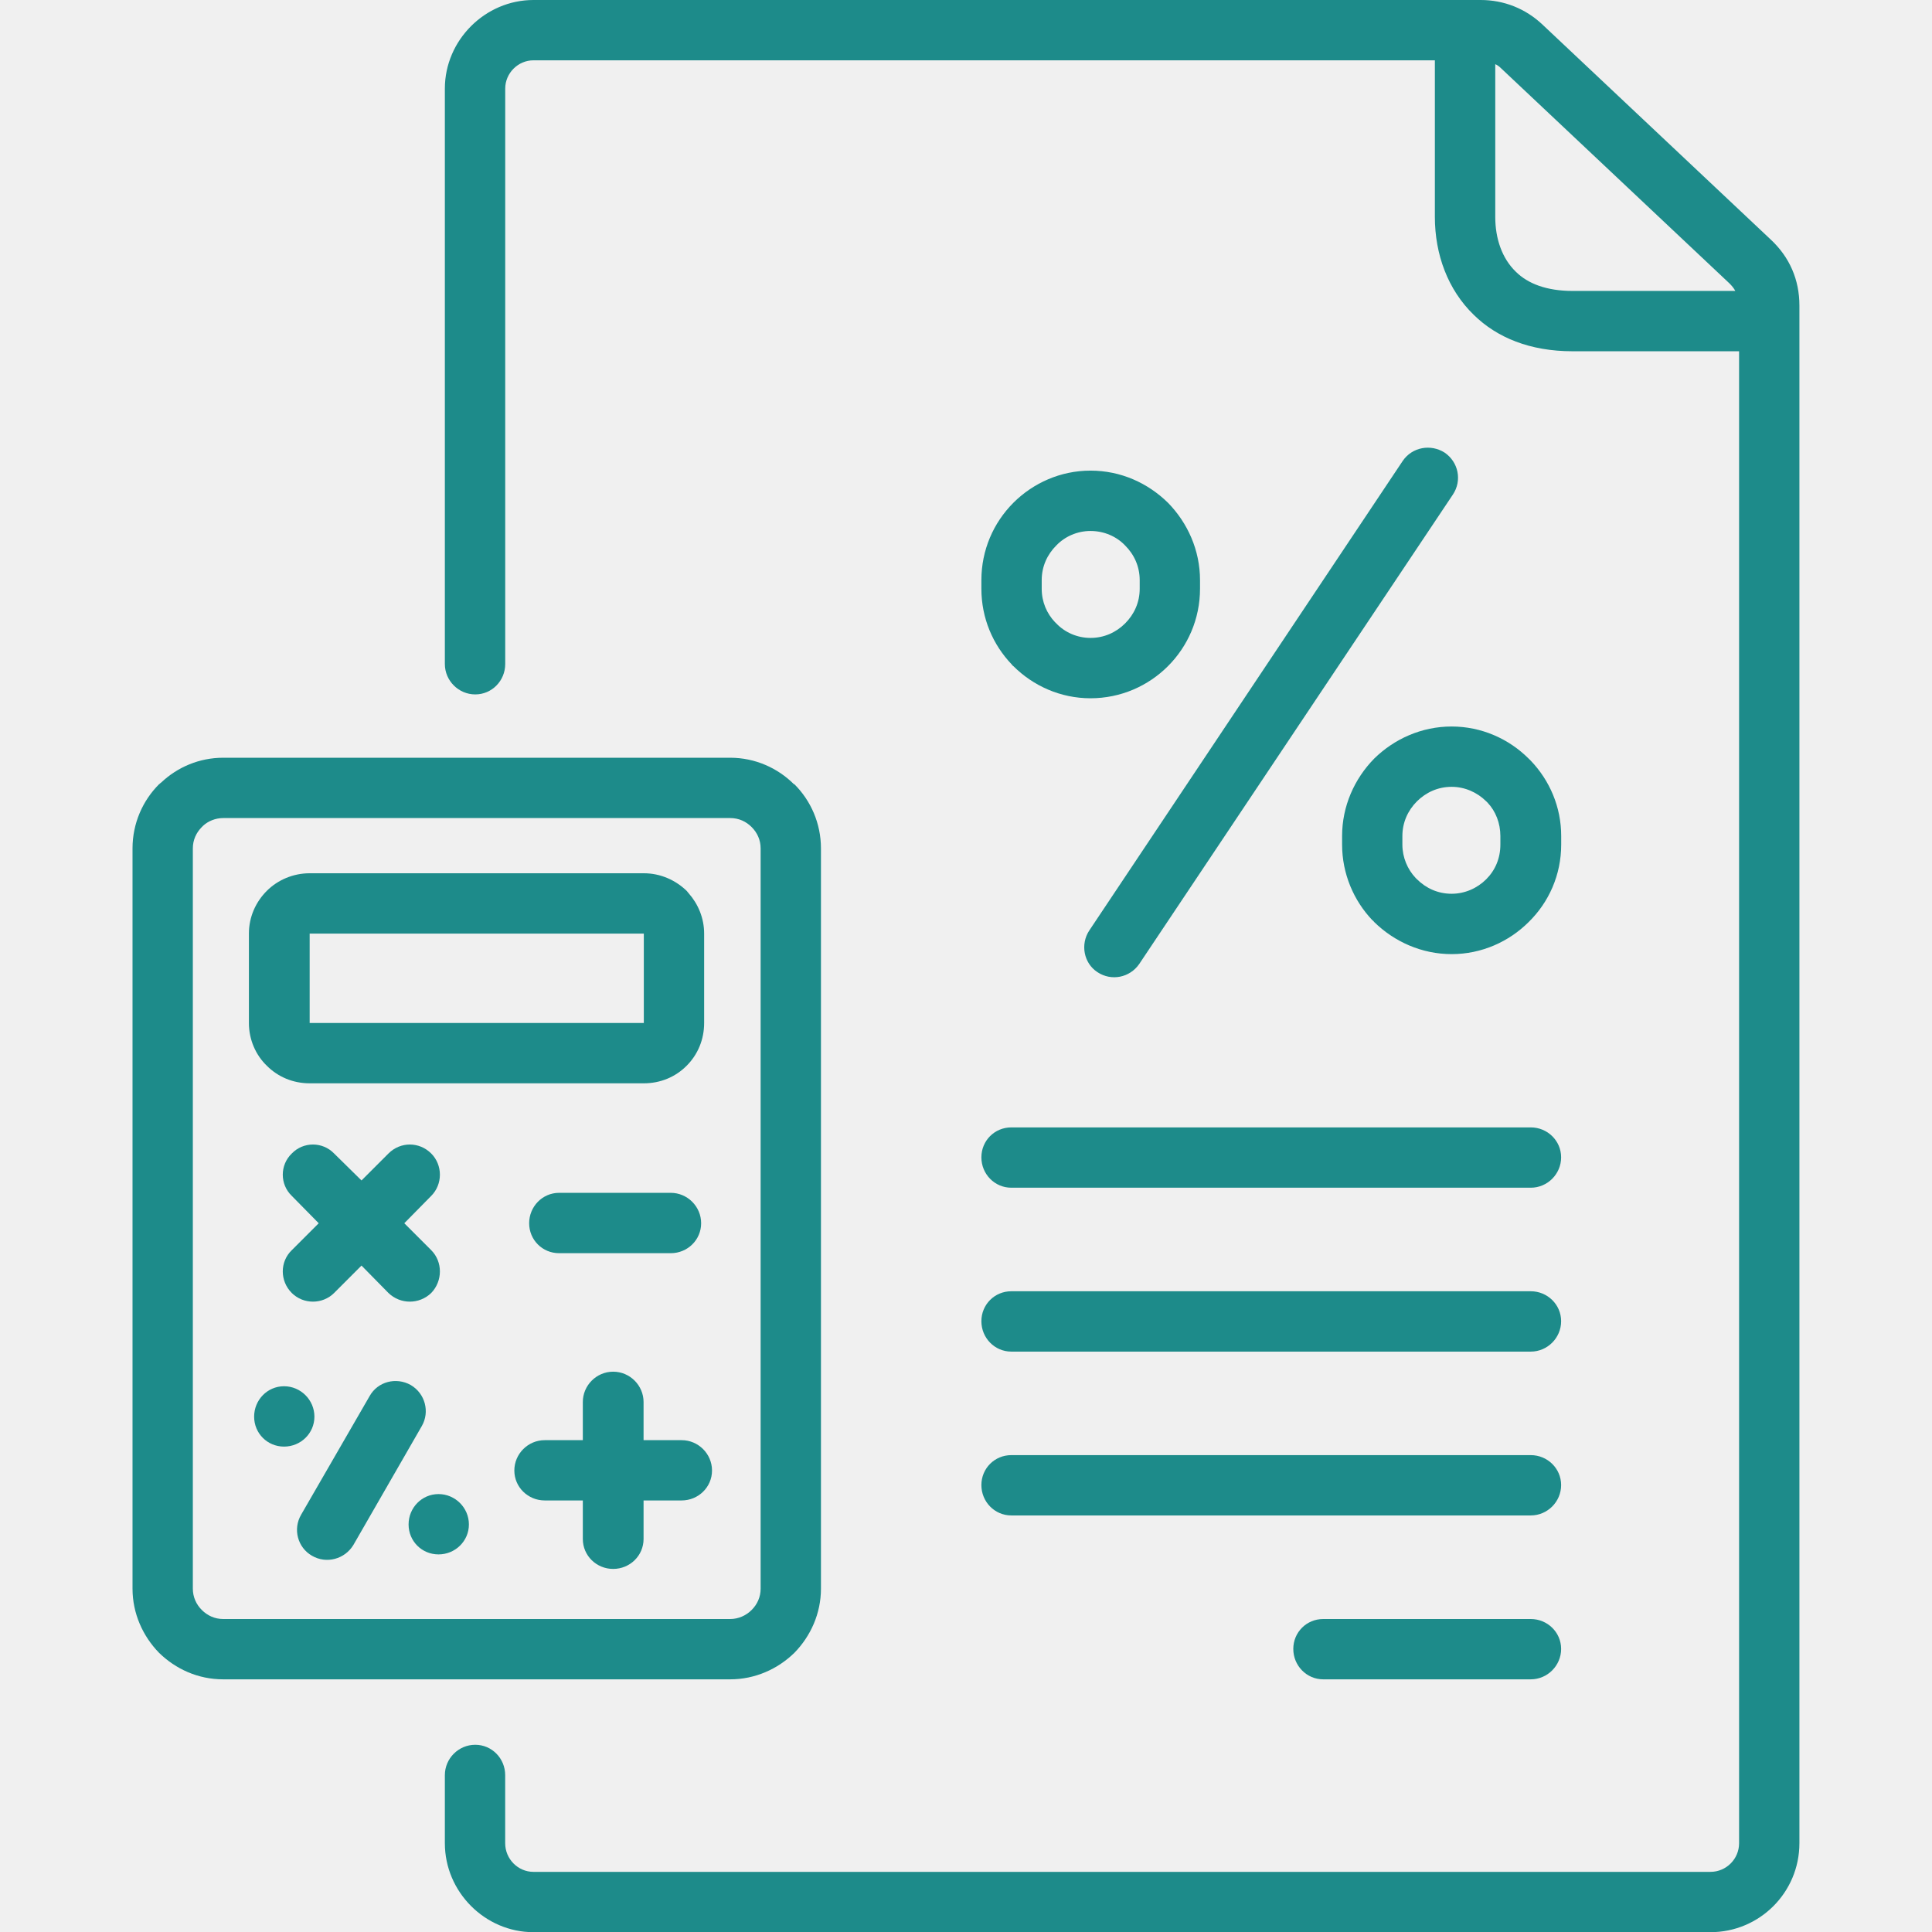
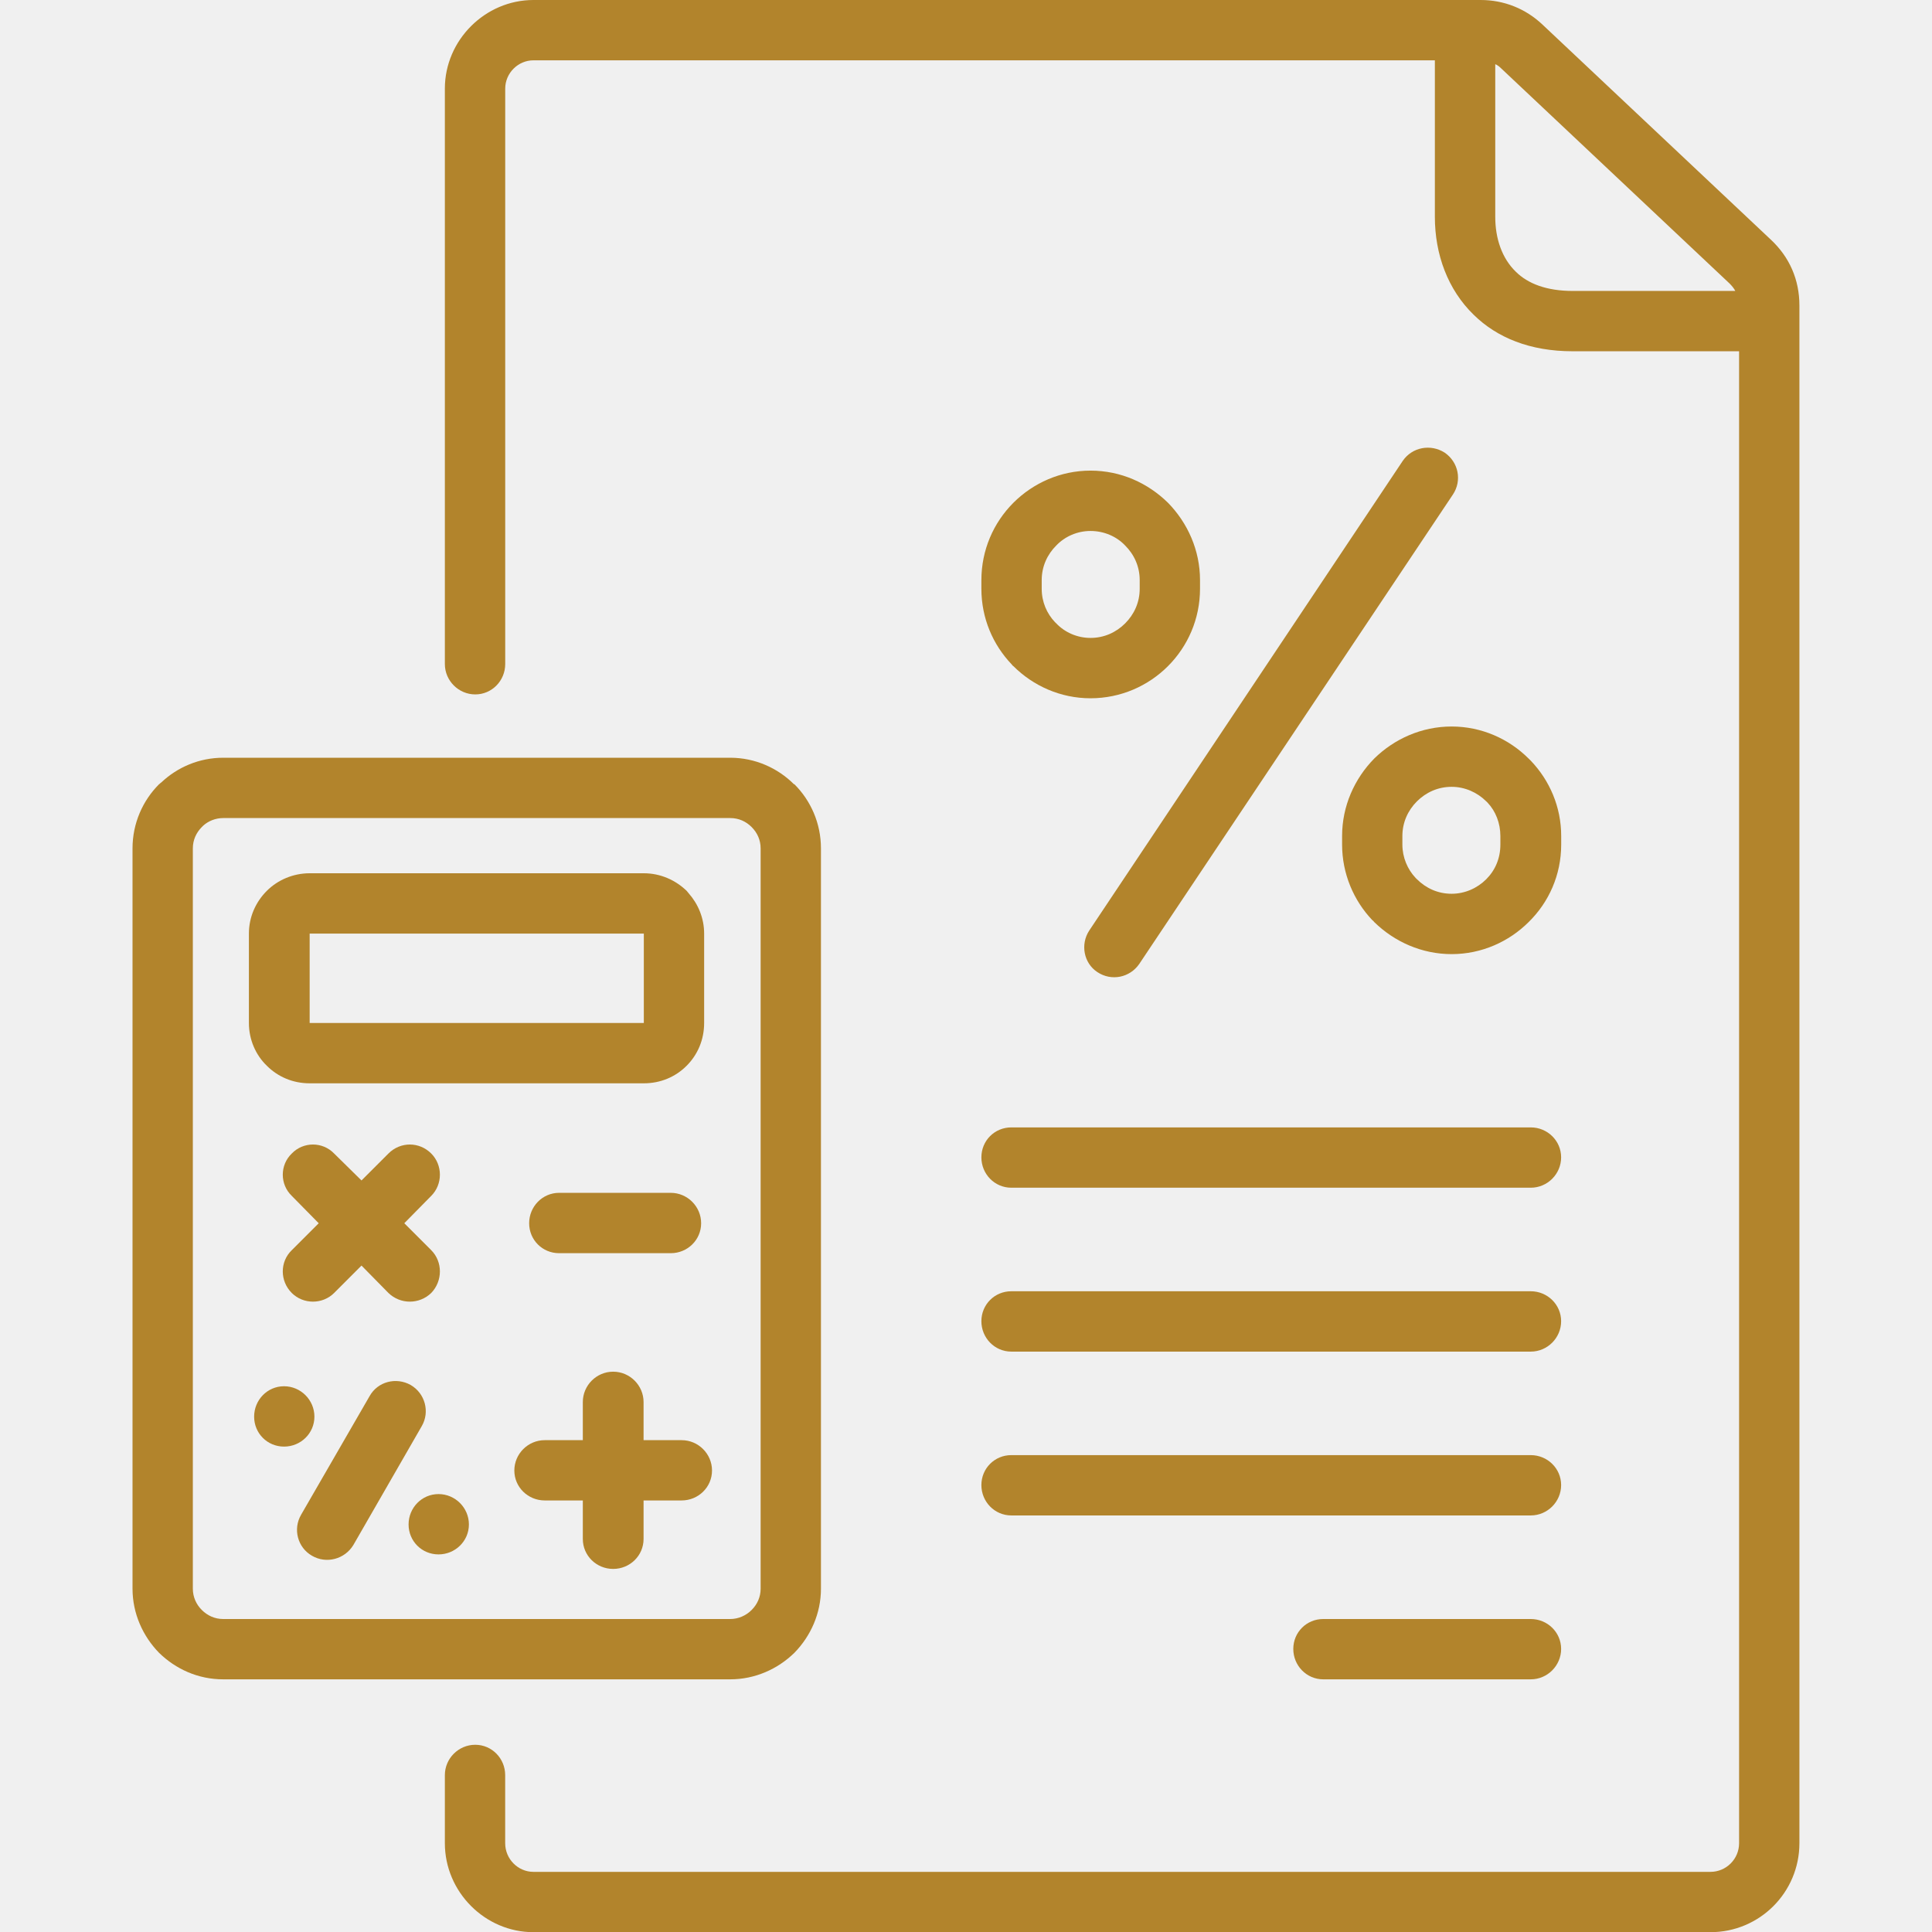
<svg xmlns="http://www.w3.org/2000/svg" width="54" height="54" viewBox="0 0 54 54" fill="none">
  <g clip-path="url(#clip0_641_102)">
-     <path d="M8.655 24.408H17.995C18.461 24.408 18.88 24.599 19.191 24.898C19.215 24.922 19.227 24.946 19.251 24.97C19.514 25.269 19.681 25.663 19.681 26.094V28.593C19.681 29.059 19.502 29.478 19.191 29.789C18.881 30.1 18.462 30.279 17.995 30.279H8.655C8.189 30.279 7.77 30.1 7.459 29.789C7.148 29.49 6.957 29.06 6.957 28.593V26.094C6.957 25.628 7.148 25.209 7.459 24.898C7.758 24.599 8.189 24.408 8.655 24.408ZM6.239 21.179H20.41C21.104 21.179 21.738 21.466 22.192 21.92H22.204C22.659 22.375 22.946 23.009 22.946 23.714V44.403C22.946 45.096 22.659 45.73 22.204 46.196C21.738 46.651 21.104 46.938 20.41 46.938H6.239C5.534 46.938 4.912 46.651 4.445 46.196C3.991 45.73 3.704 45.096 3.704 44.403V23.714C3.704 23.009 3.991 22.375 4.445 21.92C4.469 21.909 4.481 21.884 4.505 21.872C4.96 21.442 5.57 21.179 6.239 21.179ZM20.41 22.865H6.239C6.024 22.865 5.821 22.948 5.677 23.08C5.665 23.092 5.653 23.104 5.641 23.116C5.486 23.272 5.39 23.475 5.39 23.714V44.402C5.39 44.64 5.486 44.845 5.641 45C5.797 45.155 6 45.252 6.239 45.252H20.41C20.638 45.252 20.853 45.156 21.008 45C21.164 44.845 21.26 44.64 21.26 44.402V23.714C21.26 23.475 21.164 23.272 21.008 23.116C20.853 22.961 20.65 22.865 20.41 22.865ZM17.995 26.094H8.655V28.593H17.995L17.995 26.094ZM19.251 24.97C19.514 25.293 19.502 25.783 19.19 26.094L19.251 24.97Z" fill="#1D8B8A" />
-     <path d="M39.209 12.879C39.472 12.497 39.987 12.401 40.38 12.652C40.763 12.915 40.871 13.43 40.608 13.824L31.843 26.942C31.58 27.325 31.065 27.433 30.671 27.17C30.289 26.919 30.193 26.393 30.444 26.01L39.209 12.879ZM40.573 20.306C41.41 20.306 42.175 20.652 42.726 21.203C42.75 21.227 42.762 21.238 42.786 21.262C43.312 21.812 43.636 22.554 43.636 23.367V23.606C43.636 24.456 43.289 25.221 42.727 25.771C42.176 26.321 41.411 26.668 40.574 26.668C39.737 26.668 38.971 26.321 38.409 25.771C38.398 25.759 38.385 25.735 38.361 25.723C37.836 25.173 37.512 24.42 37.512 23.606V23.367C37.512 22.53 37.858 21.765 38.409 21.203C38.97 20.652 39.735 20.306 40.573 20.306ZM41.541 22.398C41.29 22.148 40.944 21.992 40.573 21.992C40.19 21.992 39.856 22.148 39.604 22.398C39.353 22.649 39.197 22.985 39.197 23.367V23.606C39.197 23.965 39.341 24.3 39.568 24.539C39.58 24.551 39.593 24.563 39.604 24.575C39.856 24.826 40.19 24.981 40.573 24.981C40.944 24.981 41.29 24.826 41.541 24.575C41.793 24.323 41.936 23.989 41.936 23.606V23.367C41.936 23.009 41.805 22.674 41.578 22.434C41.565 22.422 41.553 22.41 41.541 22.398ZM30.479 13.154C31.329 13.154 32.082 13.501 32.644 14.051C33.195 14.614 33.541 15.379 33.541 16.216V16.455C33.541 17.304 33.195 18.07 32.644 18.62C32.094 19.17 31.329 19.517 30.479 19.517C29.642 19.517 28.877 19.17 28.326 18.62C28.302 18.608 28.291 18.584 28.279 18.572C27.753 18.022 27.43 17.28 27.43 16.455V16.216C27.43 15.379 27.764 14.614 28.326 14.051C28.877 13.501 29.642 13.154 30.479 13.154ZM31.448 15.247C31.21 14.996 30.862 14.841 30.479 14.841C30.109 14.841 29.762 14.996 29.523 15.247C29.271 15.498 29.116 15.833 29.116 16.216V16.455C29.116 16.826 29.26 17.149 29.486 17.388C29.498 17.4 29.511 17.412 29.523 17.424C29.761 17.675 30.109 17.83 30.479 17.83C30.862 17.83 31.197 17.675 31.448 17.424C31.7 17.172 31.855 16.838 31.855 16.455V16.216C31.855 15.833 31.7 15.498 31.448 15.247Z" fill="#1D8B8A" />
-     <path d="M28.267 33.197C27.8 33.197 27.43 32.815 27.43 32.348C27.43 31.881 27.8 31.511 28.267 31.511H42.785C43.25 31.511 43.634 31.882 43.634 32.348C43.634 32.814 43.252 33.197 42.785 33.197H28.267ZM36.985 46.938C36.519 46.938 36.148 46.555 36.148 46.088C36.148 45.622 36.519 45.252 36.985 45.252H42.785C43.25 45.252 43.634 45.622 43.634 46.088C43.634 46.554 43.252 46.938 42.785 46.938H36.985ZM28.267 42.357C27.8 42.357 27.43 41.975 27.43 41.508C27.43 41.042 27.8 40.671 28.267 40.671H42.785C43.25 40.671 43.634 41.042 43.634 41.508C43.634 41.974 43.252 42.357 42.785 42.357H28.267ZM28.267 37.778C27.8 37.778 27.43 37.395 27.43 36.928C27.43 36.462 27.8 36.091 28.267 36.091H42.785C43.25 36.091 43.634 36.462 43.634 36.928C43.634 37.394 43.252 37.778 42.785 37.778H28.267Z" fill="#1D8B8A" />
-     <path d="M12.053 34.943C12.376 35.266 12.376 35.804 12.053 36.139C11.718 36.462 11.192 36.462 10.857 36.139L10.104 35.373L9.339 36.139C9.016 36.462 8.478 36.462 8.155 36.139C7.82 35.804 7.82 35.266 8.155 34.943L8.908 34.19L8.155 33.425C7.82 33.102 7.82 32.564 8.155 32.241C8.478 31.906 9.016 31.906 9.339 32.241L10.104 32.994L10.857 32.241C11.192 31.906 11.718 31.906 12.053 32.241C12.376 32.564 12.376 33.102 12.053 33.425L11.3 34.19L12.053 34.943Z" fill="#1D8B8A" />
-     <path d="M18.748 33.34C19.214 33.34 19.597 33.723 19.597 34.19C19.597 34.657 19.215 35.027 18.748 35.027H15.627C15.161 35.027 14.79 34.656 14.79 34.19C14.79 33.724 15.161 33.34 15.627 33.34H18.748Z" fill="#1D8B8A" />
-     <path d="M10.331 39.021C10.558 38.615 11.072 38.483 11.479 38.711C11.886 38.949 12.017 39.464 11.79 39.858L9.877 43.183C9.638 43.578 9.123 43.721 8.717 43.482C8.322 43.255 8.179 42.741 8.418 42.334L10.331 39.021ZM7.939 38.746C8.405 38.746 8.788 39.129 8.788 39.596C8.788 40.062 8.406 40.433 7.939 40.433C7.473 40.433 7.103 40.062 7.103 39.596C7.103 39.129 7.473 38.746 7.939 38.746ZM12.257 41.76C12.723 41.76 13.106 42.142 13.106 42.609C13.106 43.075 12.723 43.446 12.257 43.446C11.79 43.446 11.42 43.075 11.42 42.609C11.42 42.142 11.79 41.76 12.257 41.76Z" fill="#1D8B8A" />
-     <path d="M16.29 39.188C16.29 38.722 16.672 38.339 17.138 38.339C17.605 38.339 17.988 38.722 17.988 39.188V40.253H19.052C19.518 40.253 19.901 40.635 19.901 41.101C19.901 41.568 19.518 41.938 19.052 41.938H17.988V43.015C17.988 43.482 17.605 43.852 17.138 43.852C16.672 43.852 16.29 43.482 16.29 43.015V41.938H15.225C14.759 41.938 14.376 41.568 14.376 41.101C14.376 40.635 14.759 40.253 15.225 40.253H16.29V39.188Z" fill="#1D8B8A" />
-     <path d="M14.121 18.56C14.121 19.026 13.75 19.409 13.284 19.409C12.818 19.409 12.434 19.026 12.434 18.56V2.476C12.434 1.124 13.559 0 14.91 0H40.956H41.386C42.032 0 42.642 0.239 43.12 0.694L49.493 6.696C50.02 7.187 50.294 7.821 50.294 8.538V8.981V51.518C50.294 52.893 49.182 54.005 47.807 54.005H14.909C13.558 54.005 12.434 52.881 12.434 51.518V49.616C12.434 49.15 12.816 48.767 13.283 48.767C13.749 48.767 14.12 49.149 14.12 49.616V51.518C14.12 51.961 14.479 52.319 14.909 52.319H47.807C48.249 52.319 48.608 51.96 48.608 51.518V9.818H43.956C42.76 9.818 41.839 9.435 41.194 8.802C40.464 8.096 40.105 7.104 40.105 6.063V1.686H14.91C14.479 1.686 14.121 2.045 14.121 2.476V18.56ZM48.502 8.132C48.466 8.06 48.405 7.988 48.346 7.928L41.96 1.913C41.913 1.866 41.853 1.817 41.793 1.794V6.063C41.793 6.673 41.984 7.223 42.367 7.594C42.702 7.928 43.228 8.132 43.958 8.132H48.502Z" fill="#1D8B8A" />
+     <path d="M8.655 24.408H17.995C18.461 24.408 18.88 24.599 19.191 24.898C19.215 24.922 19.227 24.946 19.251 24.97C19.514 25.269 19.681 25.663 19.681 26.094V28.593C19.681 29.059 19.502 29.478 19.191 29.789C18.881 30.1 18.462 30.279 17.995 30.279H8.655C8.189 30.279 7.77 30.1 7.459 29.789C7.148 29.49 6.957 29.06 6.957 28.593V26.094C6.957 25.628 7.148 25.209 7.459 24.898C7.758 24.599 8.189 24.408 8.655 24.408ZM6.239 21.179H20.41C21.104 21.179 21.738 21.466 22.192 21.92H22.204C22.659 22.375 22.946 23.009 22.946 23.714V44.403C22.946 45.096 22.659 45.73 22.204 46.196C21.738 46.651 21.104 46.938 20.41 46.938H6.239C5.534 46.938 4.912 46.651 4.445 46.196C3.991 45.73 3.704 45.096 3.704 44.403V23.714C3.704 23.009 3.991 22.375 4.445 21.92C4.469 21.909 4.481 21.884 4.505 21.872C4.96 21.442 5.57 21.179 6.239 21.179ZM20.41 22.865H6.239C6.024 22.865 5.821 22.948 5.677 23.08C5.665 23.092 5.653 23.104 5.641 23.116C5.486 23.272 5.39 23.475 5.39 23.714V44.402C5.39 44.64 5.486 44.845 5.641 45C5.797 45.155 6 45.252 6.239 45.252H20.41C20.638 45.252 20.853 45.156 21.008 45C21.164 44.845 21.26 44.64 21.26 44.402V23.714C21.26 23.475 21.164 23.272 21.008 23.116C20.853 22.961 20.65 22.865 20.41 22.865ZM17.995 26.094H8.655V28.593H17.995L17.995 26.094ZM19.251 24.97C19.514 25.293 19.502 25.783 19.19 26.094L19.251 24.97Z" fill="#B2842C" />
+     <path d="M39.209 12.879C39.472 12.497 39.987 12.401 40.38 12.652C40.763 12.915 40.871 13.43 40.608 13.824L31.843 26.942C31.58 27.325 31.065 27.433 30.671 27.17C30.289 26.919 30.193 26.393 30.444 26.01L39.209 12.879ZM40.573 20.306C41.41 20.306 42.175 20.652 42.726 21.203C42.75 21.227 42.762 21.238 42.786 21.262C43.312 21.812 43.636 22.554 43.636 23.367V23.606C43.636 24.456 43.289 25.221 42.727 25.771C42.176 26.321 41.411 26.668 40.574 26.668C39.737 26.668 38.971 26.321 38.409 25.771C38.398 25.759 38.385 25.735 38.361 25.723C37.836 25.173 37.512 24.42 37.512 23.606V23.367C37.512 22.53 37.858 21.765 38.409 21.203C38.97 20.652 39.735 20.306 40.573 20.306ZM41.541 22.398C41.29 22.148 40.944 21.992 40.573 21.992C40.19 21.992 39.856 22.148 39.604 22.398C39.353 22.649 39.197 22.985 39.197 23.367V23.606C39.197 23.965 39.341 24.3 39.568 24.539C39.58 24.551 39.593 24.563 39.604 24.575C39.856 24.826 40.19 24.981 40.573 24.981C40.944 24.981 41.29 24.826 41.541 24.575C41.793 24.323 41.936 23.989 41.936 23.606V23.367C41.936 23.009 41.805 22.674 41.578 22.434C41.565 22.422 41.553 22.41 41.541 22.398ZM30.479 13.154C31.329 13.154 32.082 13.501 32.644 14.051C33.195 14.614 33.541 15.379 33.541 16.216V16.455C33.541 17.304 33.195 18.07 32.644 18.62C32.094 19.17 31.329 19.517 30.479 19.517C29.642 19.517 28.877 19.17 28.326 18.62C28.302 18.608 28.291 18.584 28.279 18.572C27.753 18.022 27.43 17.28 27.43 16.455V16.216C27.43 15.379 27.764 14.614 28.326 14.051C28.877 13.501 29.642 13.154 30.479 13.154ZM31.448 15.247C31.21 14.996 30.862 14.841 30.479 14.841C30.109 14.841 29.762 14.996 29.523 15.247C29.271 15.498 29.116 15.833 29.116 16.216V16.455C29.116 16.826 29.26 17.149 29.486 17.388C29.498 17.4 29.511 17.412 29.523 17.424C29.761 17.675 30.109 17.83 30.479 17.83C30.862 17.83 31.197 17.675 31.448 17.424C31.7 17.172 31.855 16.838 31.855 16.455V16.216C31.855 15.833 31.7 15.498 31.448 15.247Z" fill="#B2842C" />
+     <path d="M28.267 33.197C27.8 33.197 27.43 32.815 27.43 32.348C27.43 31.881 27.8 31.511 28.267 31.511H42.785C43.25 31.511 43.634 31.882 43.634 32.348C43.634 32.814 43.252 33.197 42.785 33.197H28.267ZM36.985 46.938C36.519 46.938 36.148 46.555 36.148 46.088C36.148 45.622 36.519 45.252 36.985 45.252H42.785C43.25 45.252 43.634 45.622 43.634 46.088C43.634 46.554 43.252 46.938 42.785 46.938H36.985ZM28.267 42.357C27.8 42.357 27.43 41.975 27.43 41.508C27.43 41.042 27.8 40.671 28.267 40.671H42.785C43.25 40.671 43.634 41.042 43.634 41.508C43.634 41.974 43.252 42.357 42.785 42.357H28.267ZM28.267 37.778C27.8 37.778 27.43 37.395 27.43 36.928C27.43 36.462 27.8 36.091 28.267 36.091H42.785C43.25 36.091 43.634 36.462 43.634 36.928C43.634 37.394 43.252 37.778 42.785 37.778H28.267Z" fill="#B2842C" />
+     <path d="M12.053 34.943C12.376 35.266 12.376 35.804 12.053 36.139C11.718 36.462 11.192 36.462 10.857 36.139L10.104 35.373L9.339 36.139C9.016 36.462 8.478 36.462 8.155 36.139C7.82 35.804 7.82 35.266 8.155 34.943L8.908 34.19L8.155 33.425C7.82 33.102 7.82 32.564 8.155 32.241C8.478 31.906 9.016 31.906 9.339 32.241L10.104 32.994L10.857 32.241C11.192 31.906 11.718 31.906 12.053 32.241C12.376 32.564 12.376 33.102 12.053 33.425L11.3 34.19L12.053 34.943Z" fill="#B2842C" />
+     <path d="M18.748 33.34C19.214 33.34 19.597 33.723 19.597 34.19C19.597 34.657 19.215 35.027 18.748 35.027H15.627C15.161 35.027 14.79 34.656 14.79 34.19C14.79 33.724 15.161 33.34 15.627 33.34H18.748Z" fill="#B2842C" />
+     <path d="M10.331 39.021C10.558 38.615 11.072 38.483 11.479 38.711C11.886 38.949 12.017 39.464 11.79 39.858L9.877 43.183C9.638 43.578 9.123 43.721 8.717 43.482C8.322 43.255 8.179 42.741 8.418 42.334L10.331 39.021ZM7.939 38.746C8.405 38.746 8.788 39.129 8.788 39.596C8.788 40.062 8.406 40.433 7.939 40.433C7.473 40.433 7.103 40.062 7.103 39.596C7.103 39.129 7.473 38.746 7.939 38.746ZM12.257 41.76C12.723 41.76 13.106 42.142 13.106 42.609C13.106 43.075 12.723 43.446 12.257 43.446C11.79 43.446 11.42 43.075 11.42 42.609C11.42 42.142 11.79 41.76 12.257 41.76Z" fill="#B2842C" />
+     <path d="M16.29 39.188C16.29 38.722 16.672 38.339 17.138 38.339C17.605 38.339 17.988 38.722 17.988 39.188V40.253H19.052C19.518 40.253 19.901 40.635 19.901 41.101C19.901 41.568 19.518 41.938 19.052 41.938H17.988V43.015C17.988 43.482 17.605 43.852 17.138 43.852C16.672 43.852 16.29 43.482 16.29 43.015V41.938H15.225C14.759 41.938 14.376 41.568 14.376 41.101C14.376 40.635 14.759 40.253 15.225 40.253H16.29V39.188Z" fill="#B2842C" />
+     <path d="M14.121 18.56C14.121 19.026 13.75 19.409 13.284 19.409C12.818 19.409 12.434 19.026 12.434 18.56V2.476C12.434 1.124 13.559 0 14.91 0H40.956H41.386C42.032 0 42.642 0.239 43.12 0.694L49.493 6.696C50.02 7.187 50.294 7.821 50.294 8.538V8.981V51.518C50.294 52.893 49.182 54.005 47.807 54.005H14.909C13.558 54.005 12.434 52.881 12.434 51.518V49.616C12.434 49.15 12.816 48.767 13.283 48.767C13.749 48.767 14.12 49.149 14.12 49.616V51.518C14.12 51.961 14.479 52.319 14.909 52.319H47.807C48.249 52.319 48.608 51.96 48.608 51.518V9.818H43.956C42.76 9.818 41.839 9.435 41.194 8.802C40.464 8.096 40.105 7.104 40.105 6.063V1.686H14.91C14.479 1.686 14.121 2.045 14.121 2.476V18.56ZM48.502 8.132C48.466 8.06 48.405 7.988 48.346 7.928L41.96 1.913C41.913 1.866 41.853 1.817 41.793 1.794V6.063C41.793 6.673 41.984 7.223 42.367 7.594C42.702 7.928 43.228 8.132 43.958 8.132H48.502Z" fill="#B2842C" />
  </g>
  <defs>
    <clipPath id="clip0_641_102">
      <rect width="54" height="54" fill="white" />
    </clipPath>
  </defs>
</svg>
